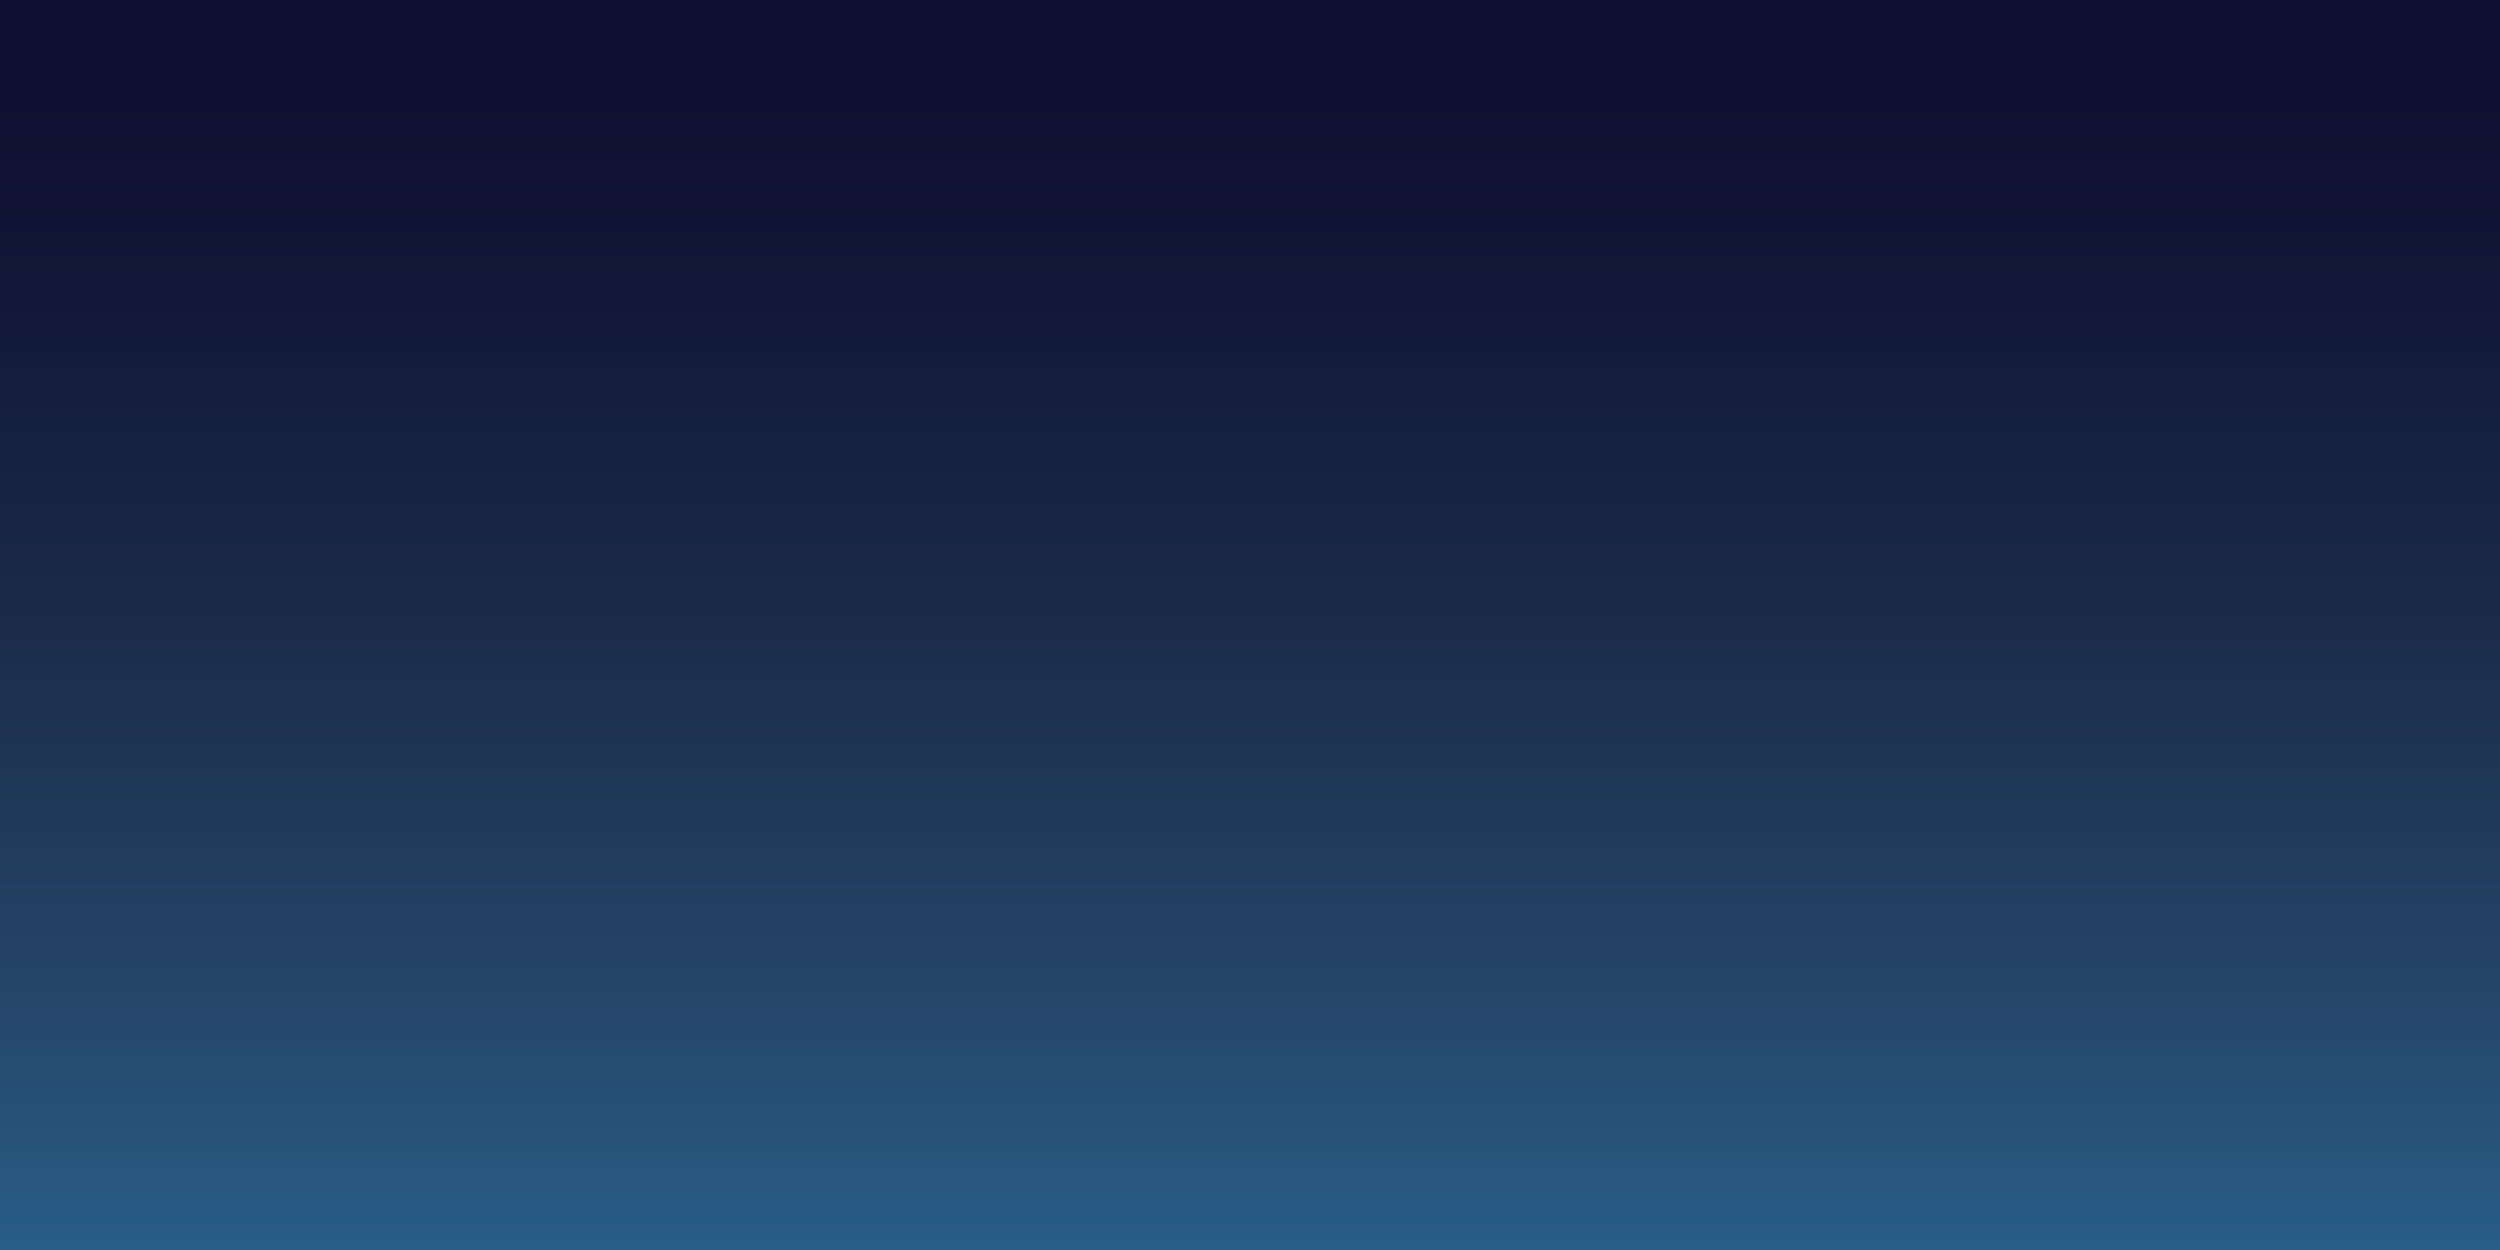
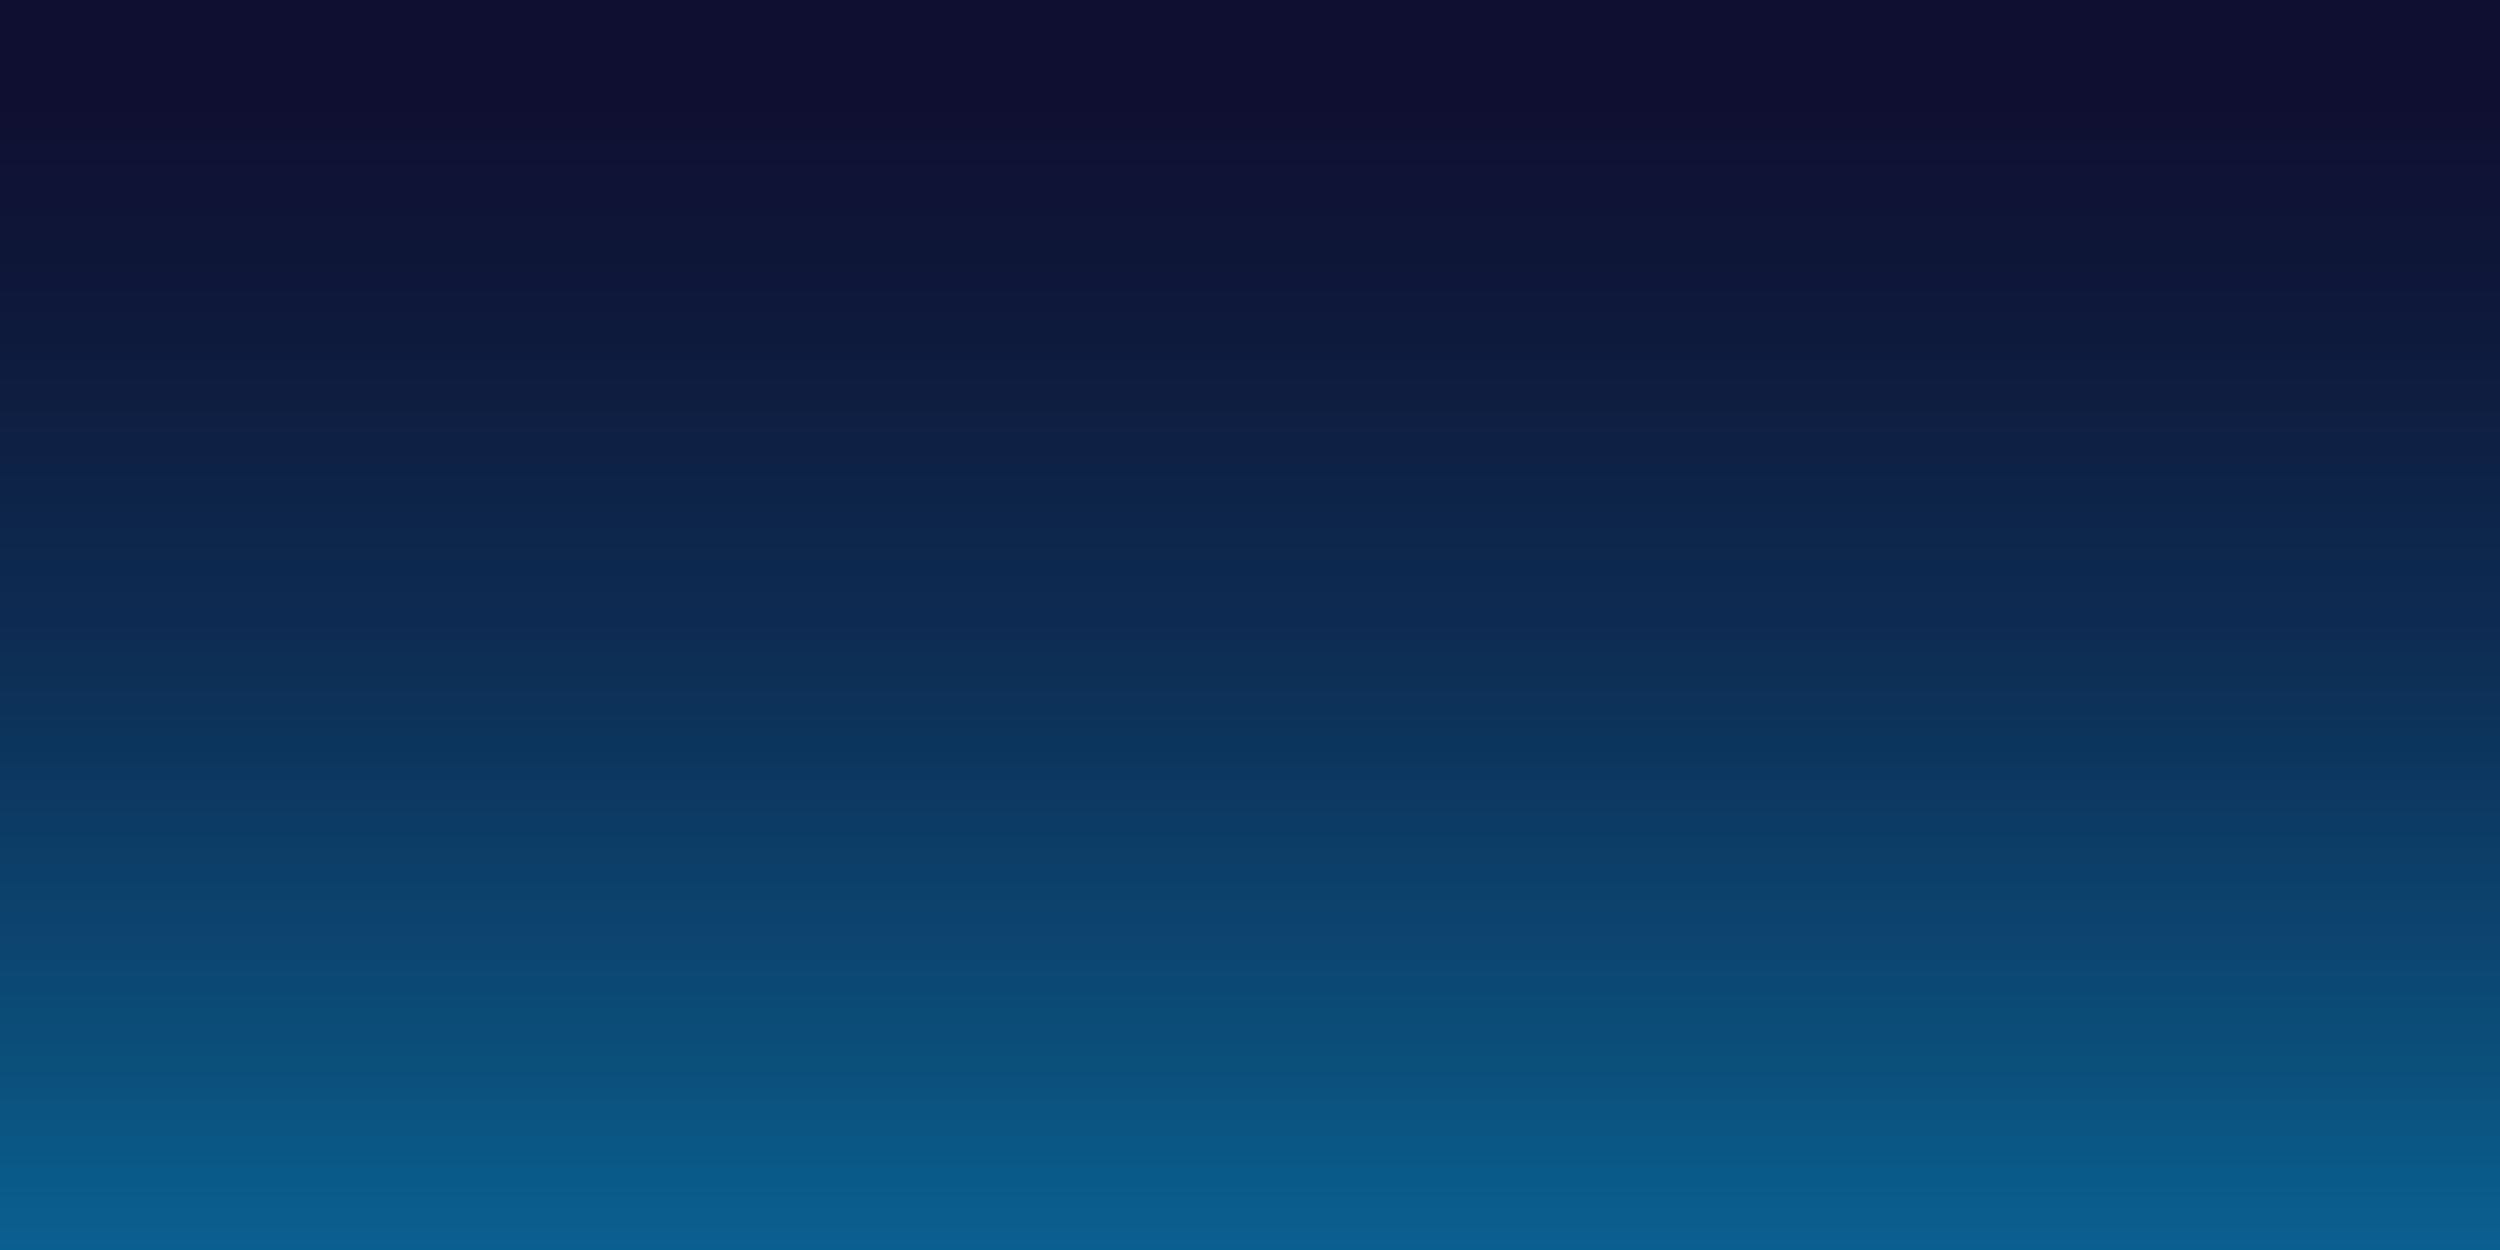
- <svg xmlns="http://www.w3.org/2000/svg" width="600" height="300" fill="none">
-   <path d="M600 0H0v300h600V0z" fill="url(#paint0_linear)" />
+ <svg xmlns="http://www.w3.org/2000/svg" data-name="Layer 1" viewBox="0 0 600 300">
  <defs>
-     <linearGradient id="paint0_linear" x1="300" y1="414.37" x2="300" y2="-79.938" gradientUnits="userSpaceOnUse">
-       <stop stop-color="#2392D0" />
-       <stop offset=".133" stop-color="#2C709F" />
-       <stop offset=".355" stop-color="#254669" />
-       <stop offset=".546" stop-color="#1A2A48" />
-       <stop offset=".697" stop-color="#121837" />
-       <stop offset=".789" stop-color="#0F1031" />
+     <linearGradient id="a" x1="300" y1="414.37" x2="300" y2="-79.938" gradientUnits="userSpaceOnUse">
+       <stop offset=".202" stop-color="#096697" />
+       <stop offset=".328" stop-color="#0b4e7a" />
+       <stop offset=".53" stop-color="#0d2c53" />
+       <stop offset=".691" stop-color="#0e183a" />
+       <stop offset=".789" stop-color="#0f1031" />
    </linearGradient>
  </defs>
+   <path fill="url(#a)" d="M0 0h600v300H0z" />
</svg>
